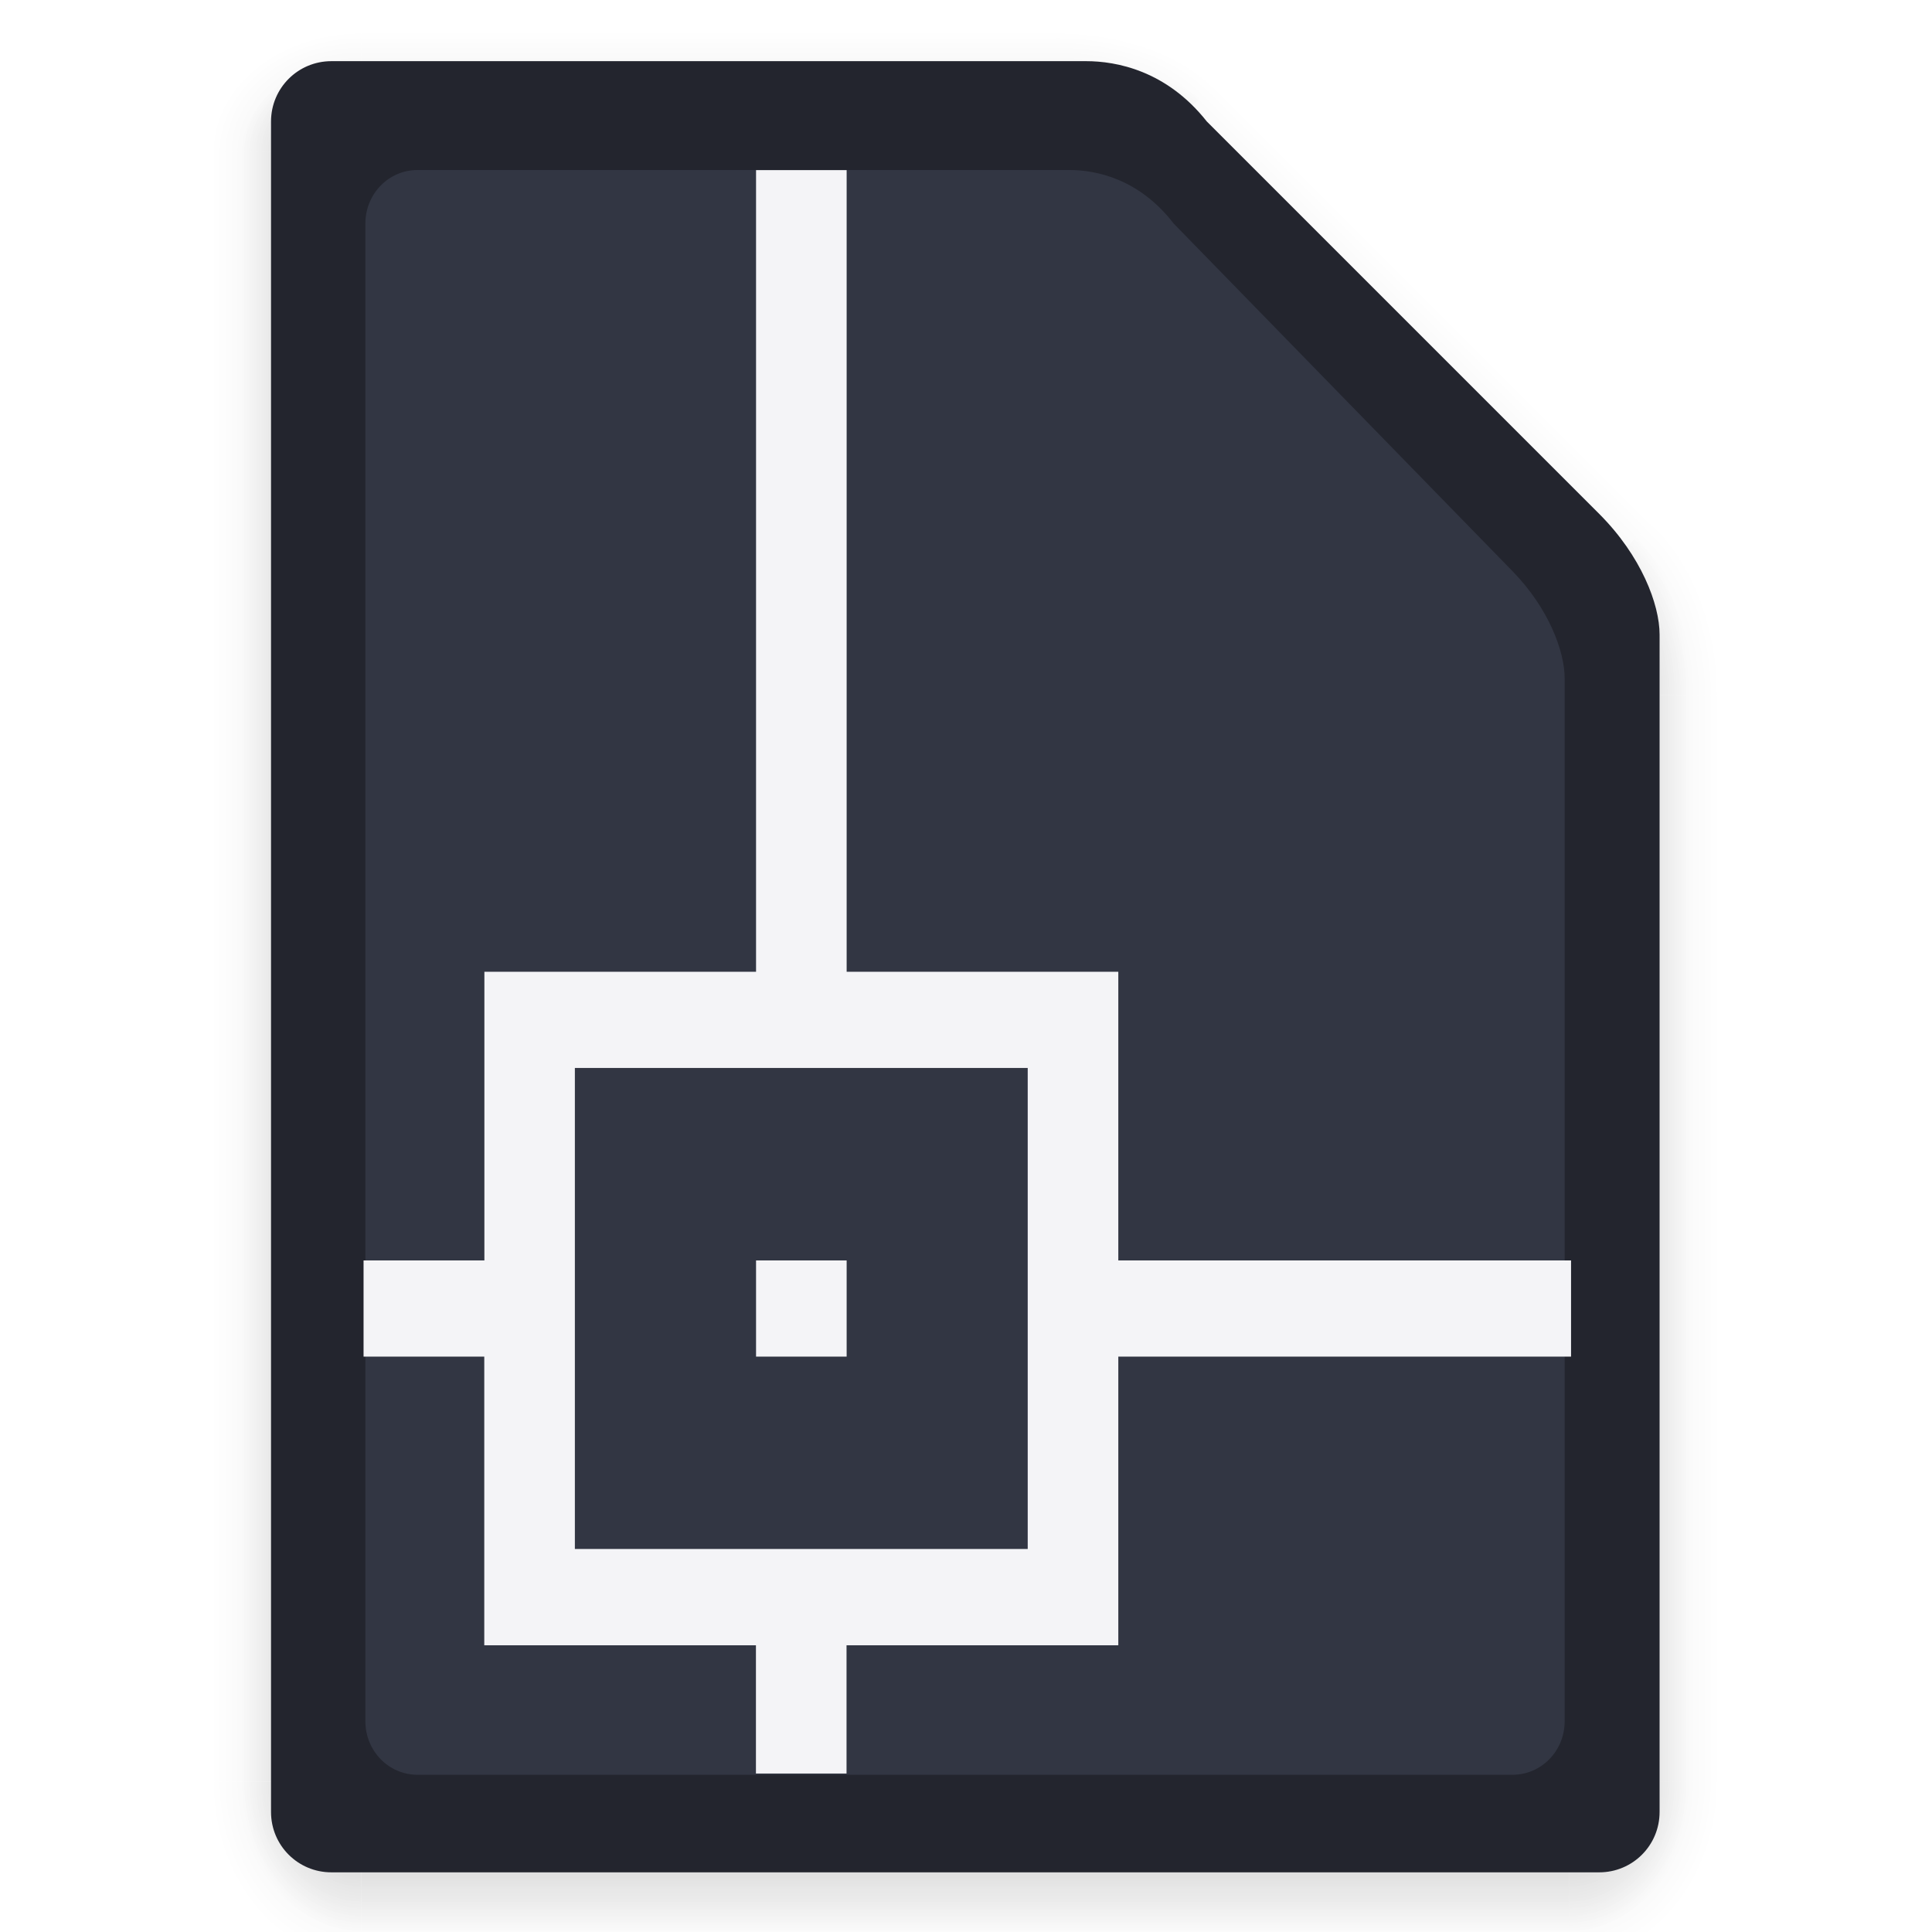
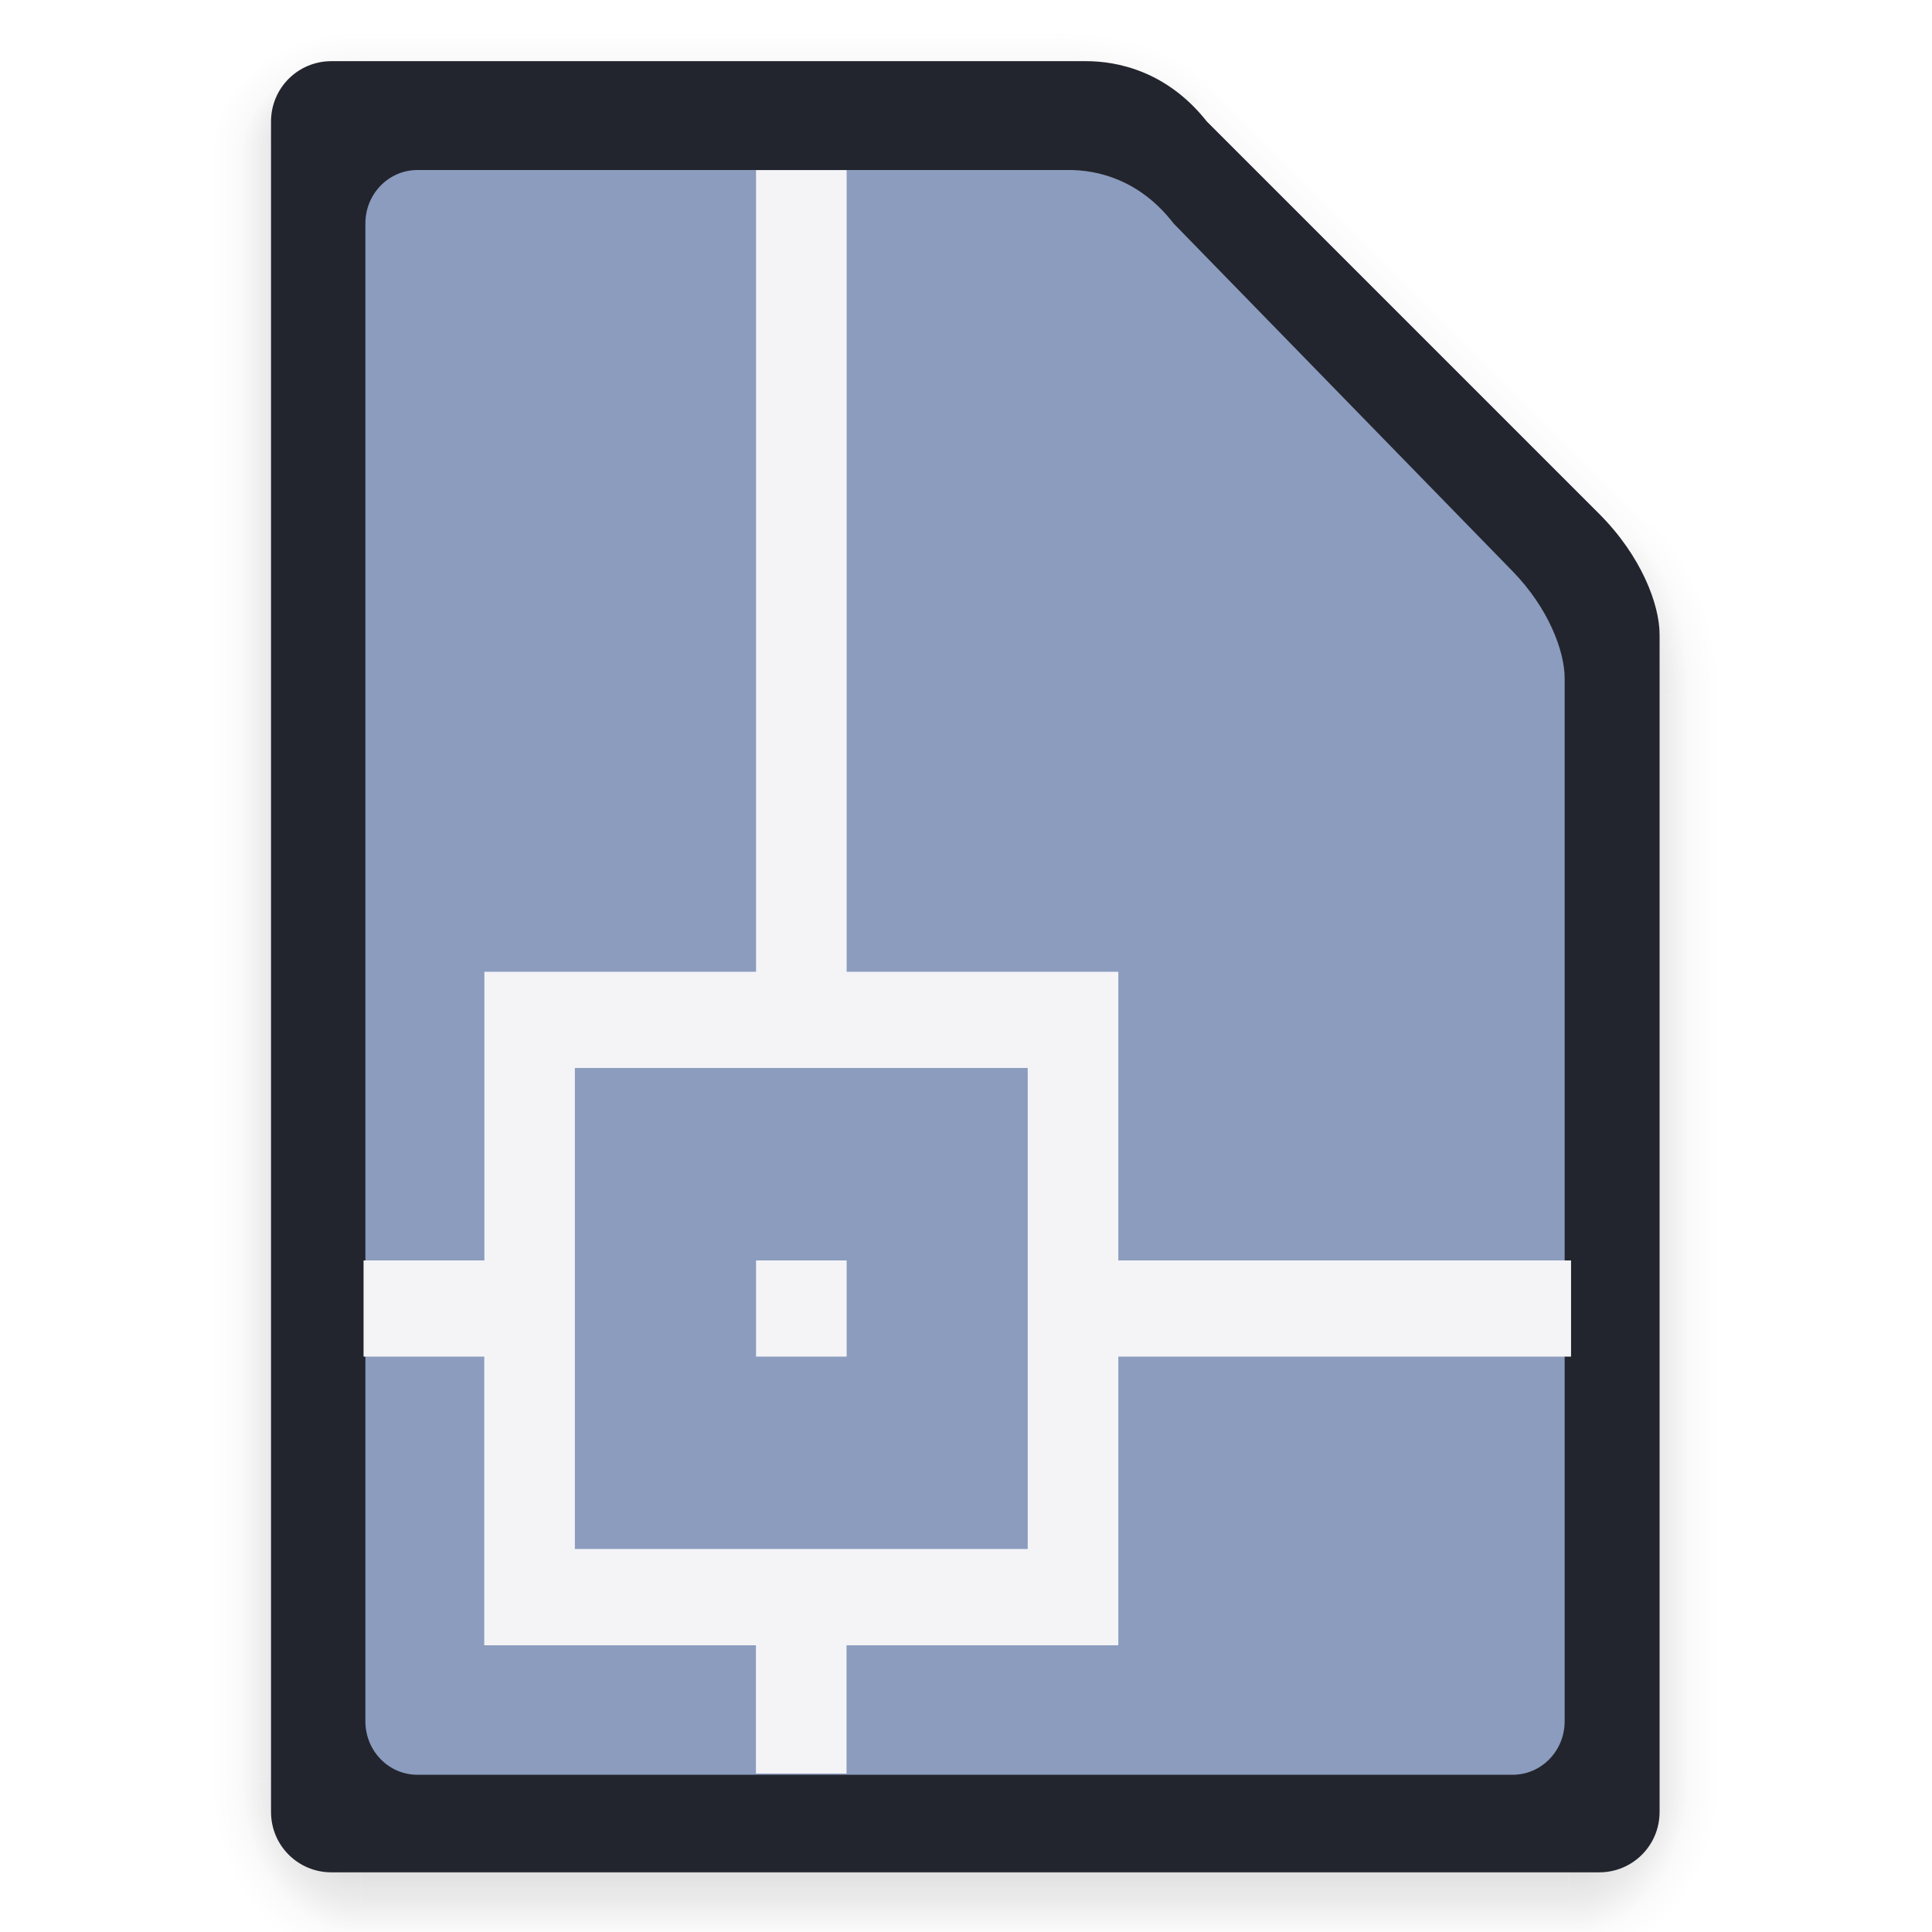
<svg xmlns="http://www.w3.org/2000/svg" xmlns:xlink="http://www.w3.org/1999/xlink" width="64" height="64" version="1.1" id="svg125">
  <defs id="defs47">
    <linearGradient id="linearGradient6721-3" x1="7.937" x2="7.937" y1="15.346" y2="16.933" gradientUnits="userSpaceOnUse" xlink:href="#linearGradient6261" />
    <linearGradient id="linearGradient6261">
      <stop offset="0" id="stop3" />
      <stop stop-opacity="0" offset="1" id="stop5" />
    </linearGradient>
    <radialGradient id="radialGradient6723-5" cx="35" cy="4" r="3.728" gradientTransform="matrix(1.696 0 0 1.0731 -24.361 -.29238)" gradientUnits="userSpaceOnUse" xlink:href="#linearGradient6261" />
    <linearGradient id="linearGradient6725-3" x1="43" x2="46.748" y1="12" y2="8.252" gradientUnits="userSpaceOnUse" xlink:href="#linearGradient6261" />
    <radialGradient id="radialGradient6727-5" cx="52" cy="22" r="5.206" gradientTransform="matrix(.96042 0 0 1.3331 2.0581 -7.3283)" gradientUnits="userSpaceOnUse" xlink:href="#linearGradient6261" />
    <linearGradient id="linearGradient6729-6" x1="5.821" x2="5.821" y1="1.058" gradientUnits="userSpaceOnUse" xlink:href="#linearGradient6261" />
    <radialGradient id="radialGradient6731-2" cx="3.175" cy="1.323" r=".794" gradientTransform="matrix(-2.1078e-8 -1.3333 1.6667 -2.6348e-8 .97012 5.2916)" gradientUnits="userSpaceOnUse" xlink:href="#linearGradient6261" />
    <linearGradient id="linearGradient6733-9" x1="13.758" x2="15.081" y1="10.583" y2="10.583" gradientUnits="userSpaceOnUse" xlink:href="#linearGradient6261" />
    <linearGradient id="linearGradient6735-1" x1="3.175" x2="1.852" y1="8.466" y2="8.466" gradientUnits="userSpaceOnUse" xlink:href="#linearGradient6261" />
    <radialGradient id="radialGradient6737-2" cx="13.758" cy="15.346" r=".794" gradientTransform="matrix(5.1718e-7 2 -1.6667 4.3098e-7 39.334 -12.171)" gradientUnits="userSpaceOnUse" xlink:href="#linearGradient6261" />
    <radialGradient id="radialGradient6739-7" cx="3.175" cy="15.346" r=".794" gradientTransform="matrix(-1.6667 -1.37e-6 1.644e-6 -2 8.4665 46.037)" gradientUnits="userSpaceOnUse" xlink:href="#linearGradient6261" />
    <linearGradient id="linearGradient6741-0" x1="7.937" x2="7.937" y1="15.346" y2="16.668" gradientUnits="userSpaceOnUse" xlink:href="#linearGradient6261" />
    <radialGradient id="radialGradient6743-9" cx="35" cy="4" r="3.728" gradientTransform="matrix(1.6115 -1.9122e-7 9.5496e-8 .80482 -21.403 .78072)" gradientUnits="userSpaceOnUse" xlink:href="#linearGradient6261" />
    <linearGradient id="linearGradient6745-3" x1="43" x2="46.004" y1="12" y2="8.996" gradientUnits="userSpaceOnUse" xlink:href="#linearGradient6261" />
    <radialGradient id="radialGradient6747-6" cx="52" cy="22" r="5.206" gradientTransform="matrix(.76834 -9.6042e-8 1.534e-7 1.2272 12.047 -4.9986)" gradientUnits="userSpaceOnUse" xlink:href="#linearGradient6261" />
    <linearGradient id="linearGradient6749-0" x1="5.821" x2="5.821" y1="1.058" y2=".265" gradientUnits="userSpaceOnUse" xlink:href="#linearGradient6261" />
    <radialGradient id="radialGradient6751-6" cx="3.175" cy="1.323" r=".794" gradientTransform="matrix(-7.442e-8 -1 1.3333 -9.9226e-8 1.4111 4.2333)" gradientUnits="userSpaceOnUse" xlink:href="#linearGradient6261" />
    <linearGradient id="linearGradient6753-2" x1="13.758" x2="14.816" y1="10.583" y2="10.583" gradientUnits="userSpaceOnUse" xlink:href="#linearGradient6261" />
    <linearGradient id="linearGradient6755-6" x1="3.175" x2="2.117" y1="8.466" y2="8.466" gradientUnits="userSpaceOnUse" xlink:href="#linearGradient6261" />
    <radialGradient id="radialGradient6757-1" cx="13.758" cy="15.346" r=".794" gradientTransform="matrix(0 1.6667 -1.3333 0 34.219 -7.5846)" gradientUnits="userSpaceOnUse" xlink:href="#linearGradient6261" />
    <radialGradient id="radialGradient6759-8" cx="3.175" cy="15.346" r=".794" gradientTransform="matrix(-1.3333 0 0 -1.6667 7.4082 40.921)" gradientUnits="userSpaceOnUse" xlink:href="#linearGradient6261" />
    <linearGradient id="linearGradient6761-7" x1="21.039" x2="21.039" y1="2" y2="62" gradientTransform="matrix(.26458 0 0 .26458 0 -.26458)" gradientUnits="userSpaceOnUse">
      <stop stop-color="#ff5b59" offset="0" id="stop27" />
      <stop stop-color="#ff983d" offset="1" id="stop29" />
    </linearGradient>
    <radialGradient id="radialGradient6763-2" cx="40" cy="12" r="8" gradientTransform="matrix(1.5 0 0 -2 -14 40)" gradientUnits="userSpaceOnUse" xlink:href="#linearGradient6261" />
    <radialGradient id="radialGradient6765-3" cx="10.583" cy="4.233" r="2.117" gradientTransform="matrix(-2 3.1236e-7 -3.1236e-7 -2 31.749 12.7)" gradientUnits="userSpaceOnUse" xlink:href="#linearGradient6261" />
    <radialGradient id="radialGradient6767-7" cx="40" cy="12" r="8" gradientTransform="matrix(0 -1.5 2 0 16 70)" gradientUnits="userSpaceOnUse" xlink:href="#linearGradient6261" />
    <linearGradient id="linearGradient7282" x1="10.583" x2="6.35" y1="3.175" y2="3.175" gradientTransform="matrix(1 0 0 .66667 0 1.4111)" gradientUnits="userSpaceOnUse" xlink:href="#linearGradient6261" />
    <linearGradient id="linearGradient7284" x1="10.583" x2="8.731" y1="3.043" y2="3.043" gradientTransform="matrix(1 0 0 .66667 0 1.4111)" gradientUnits="userSpaceOnUse" xlink:href="#linearGradient6261" />
    <radialGradient id="radialGradient6773-5" cx="10.583" cy="4.233" r="2.117" gradientTransform="matrix(-.875 -1.6564e-7 1.6631e-7 -.87849 19.843 7.9521)" gradientUnits="userSpaceOnUse" xlink:href="#linearGradient6261" />
    <radialGradient id="radialGradient6775-9" cx="40" cy="12" r="8" gradientTransform="matrix(0 -1.3078 .87983 0 29.442 62.311)" gradientUnits="userSpaceOnUse" xlink:href="#linearGradient6261" />
    <linearGradient id="linearGradient7286" x1="10.583" x2="6.35" y1="3.175" y2="3.175" gradientTransform="matrix(1 0 0 .66667 -14.816 9.3484)" gradientUnits="userSpaceOnUse" xlink:href="#linearGradient6261" />
    <linearGradient id="linearGradient7288" x1="10.583" x2="8.724" y1="3.043" y2="3.043" gradientTransform="matrix(1 0 0 .66667 -14.816 9.3484)" gradientUnits="userSpaceOnUse" xlink:href="#linearGradient6261" />
    <radialGradient id="radialGradient6781-2" cx="40" cy="12" r="8" gradientTransform="matrix(1.4336 0 0 -.87849 -11.344 26.542)" gradientUnits="userSpaceOnUse" xlink:href="#linearGradient6261" />
    <linearGradient id="linearGradient7290" x1="40" x2="46" y1="17" y2="11" gradientTransform="matrix(.26458 0 0 .26458 -1.6667e-7 -.26458)" gradientUnits="userSpaceOnUse">
      <stop stop-color="#fefefe" offset="0" id="stop42" />
      <stop stop-color="#e9e9e9" offset="1" id="stop44" />
    </linearGradient>
  </defs>
  <g transform="matrix(3.7796 0 0 3.7796 -.021092 1.0245)" id="g121">
    <g opacity=".1" id="g69">
      <rect x="3.175" y="15.346" width="10.583" height="1.587" fill="url(#linearGradient6721-3)" opacity="1" id="rect49" />
      <path transform="scale(.26458)" d="m35 0 1e-6 7 7-7z" fill="url(#radialGradient6723-5)" opacity="1" id="path51" />
      <path transform="scale(.26458)" d="m42 0-7 7 14 15 9-9 2e-6 -9.455-3.545-3.545z" fill="url(#linearGradient6725-3)" opacity="1" id="path53" />
      <path transform="scale(.26458)" d="m58 13-9 9h9z" fill="url(#radialGradient6727-5)" opacity="1" id="path55" />
      <rect x="3.175" width="6.085" height="1.058" fill="url(#linearGradient6729-6)" opacity="1" id="rect57" />
      <rect x="1.587" width="1.587" height="1.058" fill="url(#radialGradient6731-2)" opacity="1" id="rect59" />
      <rect x="13.758" y="5.821" width="1.587" height="9.525" fill="url(#linearGradient6733-9)" opacity="1" id="rect61" />
      <rect x="1.587" y="1.058" width="1.587" height="14.287" fill="url(#linearGradient6735-1)" opacity="1" id="rect63" />
      <rect x="13.758" y="15.346" width="1.587" height="1.587" fill="url(#radialGradient6737-2)" opacity="1" id="rect65" />
      <rect x="1.587" y="15.346" width="1.587" height="1.587" fill="url(#radialGradient6739-7)" opacity="1" id="rect67" />
    </g>
    <g opacity=".2" id="g91">
      <rect x="3.175" y="15.346" width="10.583" height="1.587" fill="url(#linearGradient6741-0)" opacity="1" id="rect71" />
      <path transform="scale(.26458)" d="m35 0 1e-6 7 7-7z" fill="url(#radialGradient6743-9)" opacity="1" id="path73" />
      <path transform="scale(.26458)" d="m42 0-7 7 14 15 9-9 2e-6 -9.455-3.545-3.545z" fill="url(#linearGradient6745-3)" opacity="1" id="path75" />
      <path transform="scale(.26458)" d="m58 13-9 9h9z" fill="url(#radialGradient6747-6)" opacity="1" id="path77" />
      <rect x="3.175" width="6.085" height="1.058" fill="url(#linearGradient6749-0)" opacity="1" id="rect79" />
      <rect x="1.587" width="1.587" height="1.058" ry="0" fill="url(#radialGradient6751-6)" opacity="1" id="rect81" />
      <rect x="13.758" y="5.821" width="1.587" height="9.525" fill="url(#linearGradient6753-2)" opacity="1" id="rect83" />
      <rect x="1.587" y="1.058" width="1.587" height="14.287" fill="url(#linearGradient6755-6)" opacity="1" id="rect85" />
      <rect x="13.758" y="15.346" width="1.587" height="1.587" fill="url(#radialGradient6757-1)" opacity="1" id="rect87" />
      <rect x="1.587" y="15.346" width="1.587" height="1.587" fill="url(#radialGradient6759-8)" opacity="1" id="rect89" />
    </g>
    <path d="m2.91 0.265c-0.293 0-0.529 0.236-0.529 0.529v14.816c0 0.293 0.236 0.529 0.529 0.529h11.112c0.293 0 0.529-0.236 0.529-0.529v-10.319c0-0.265-0.161-0.69-0.529-1.058l-3.439-3.439c-0.354-0.448-0.794-0.529-1.058-0.529z" fill="url(#linearGradient6761-7)" stroke-width=".265" id="path93" style="fill:#23252E" />
    <rect x="8.721" y="-.542" width="6.636" height="6.635" fill="none" id="rect97" />
-     <path d="m 3.665,1.219 c -0.253,0 -0.457,0.209 -0.457,0.469 V 14.815 c 0,0.26 0.204,0.469 0.457,0.469 H 13.262 c 0.253,0 0.457,-0.209 0.457,-0.469 V 5.673 c 0,-0.234 -0.139,-0.612 -0.457,-0.938 l -2.97,-3.047 C 9.986,1.291 9.606,1.219 9.377,1.219 Z" fill="url(#linearGradient6761-7)" stroke-width="0.231" id="path93-3" style="fill:#323643" />
+     <path d="m 3.665,1.219 c -0.253,0 -0.457,0.209 -0.457,0.469 V 14.815 c 0,0.26 0.204,0.469 0.457,0.469 H 13.262 c 0.253,0 0.457,-0.209 0.457,-0.469 V 5.673 c 0,-0.234 -0.139,-0.612 -0.457,-0.938 l -2.97,-3.047 C 9.986,1.291 9.606,1.219 9.377,1.219 Z" fill="url(#linearGradient6761-7)" stroke-width="0.231" id="path93-3" style="fill:#8b9cbe" />
    <path style="fill:#f4f4f7;stroke-width:0.273" d="M 6.632,1.22 V 8.246 H 4.251 v 2.53 H 3.192 v 0.843 h 1.058 v 2.53 h 2.381 v 1.124 h 0.794 v -1.124 H 9.807 V 11.619 H 13.775 V 10.776 H 9.807 V 8.246 H 7.426 V 1.22 Z M 5.044,13.305 V 9.089 h 3.969 v 4.216 M 6.632,10.776 v 0.843 h 0.794 v -0.843 z" id="path12" />
  </g>
</svg>
